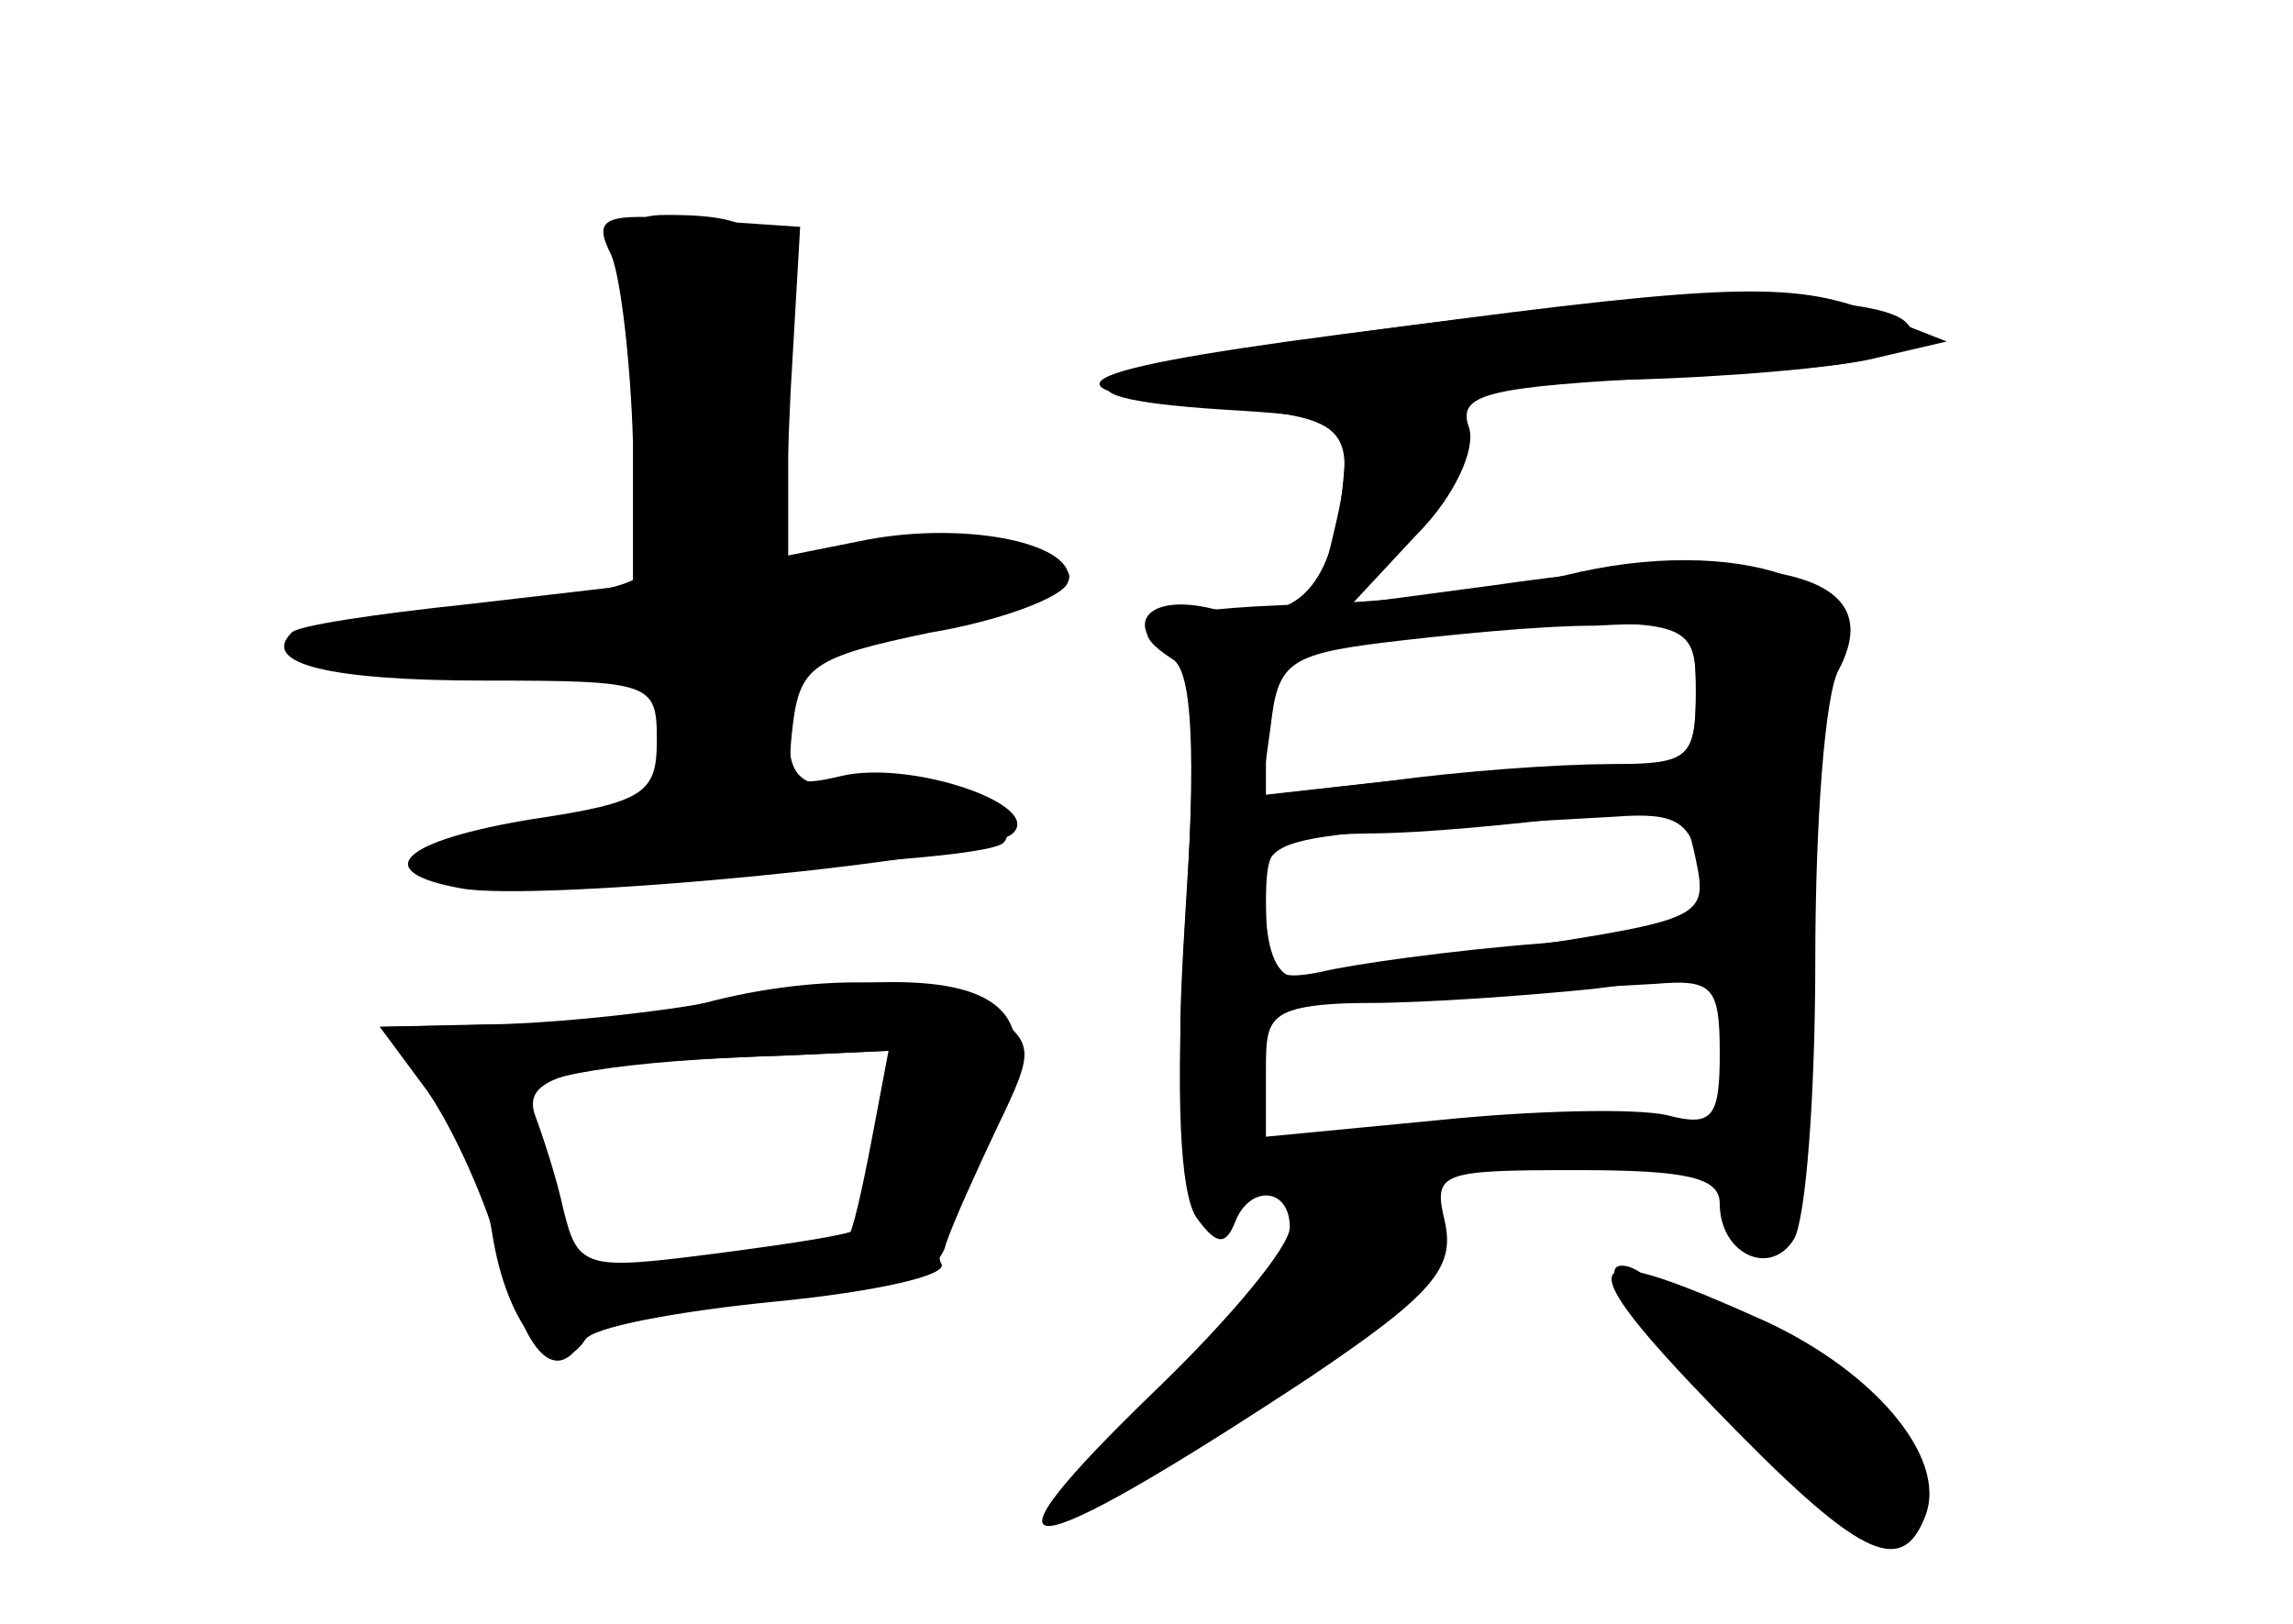
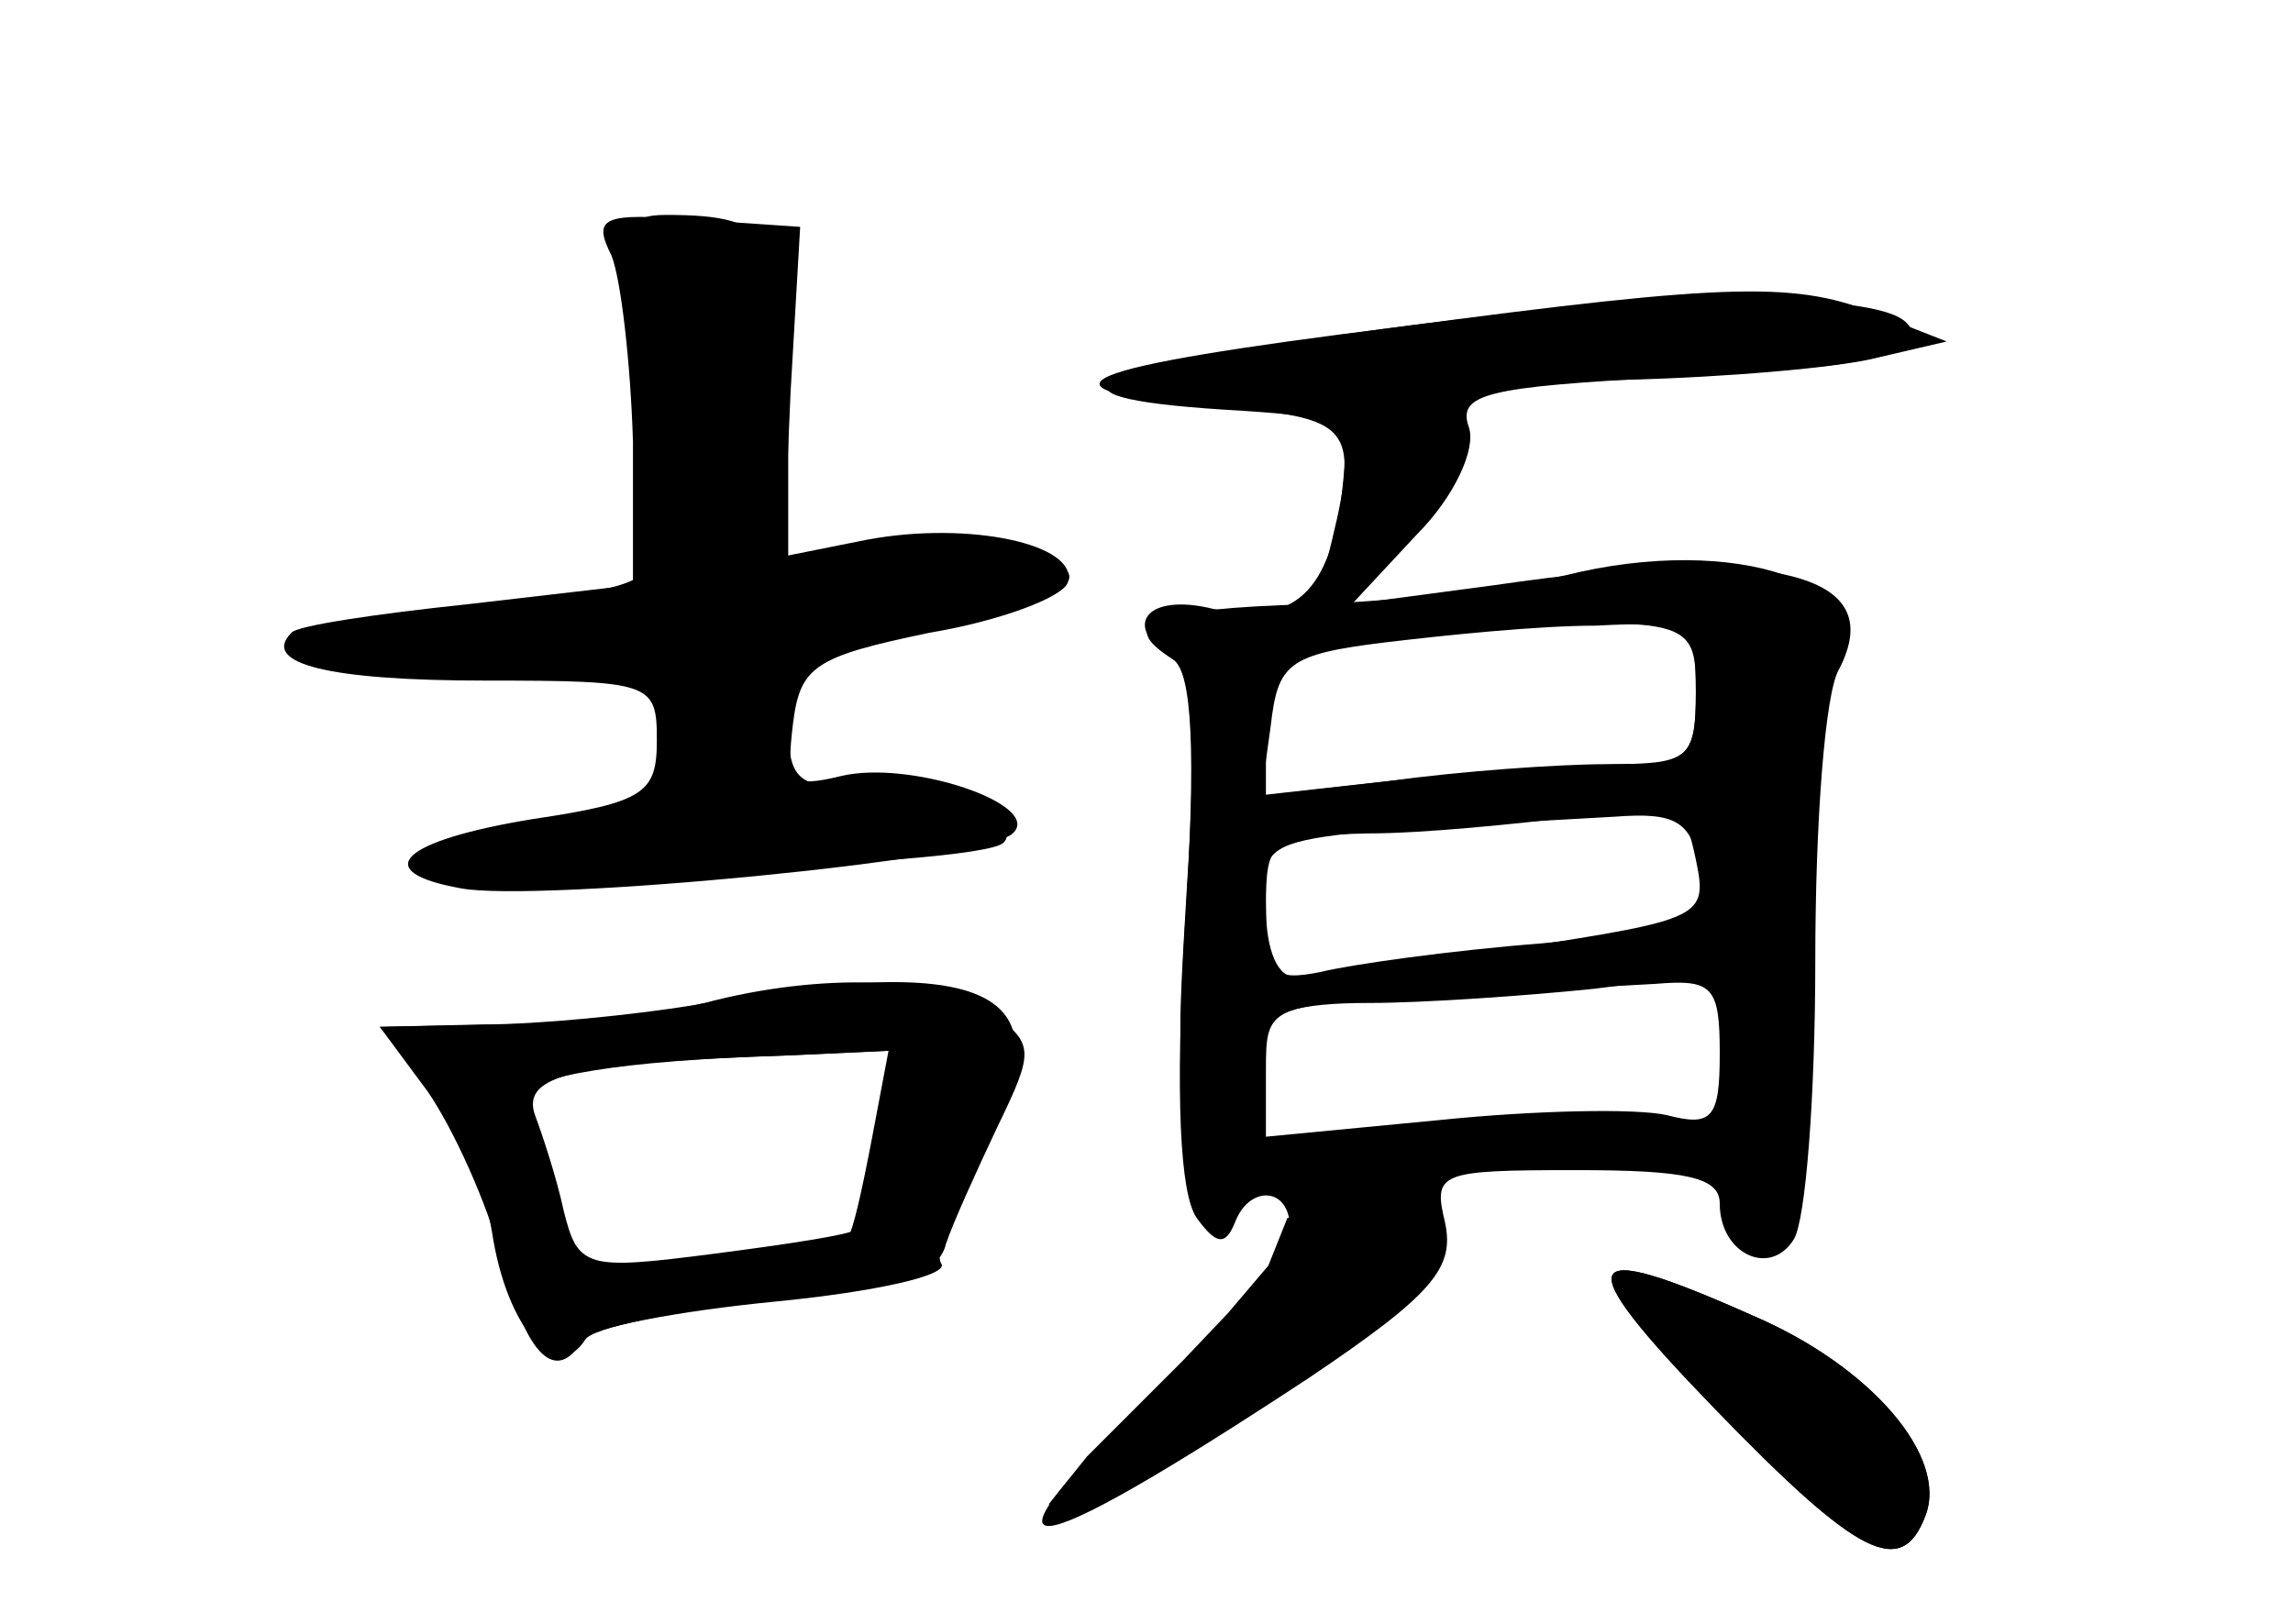
<svg xmlns="http://www.w3.org/2000/svg" version="1.0" width="96pt" height="68pt" viewBox="0 0 96 68" preserveAspectRatio="xMidYMid meet">
  <g transform="translate(0,68) scale(0.1,-0.1)" fill="#000000" stroke="none">
    <g id="part-0" class="char-part">
      <path d="M256 573 c4 -10 8 -45 9 -78 l0 -60 -69 -8 c-38 -4 -72 -9 -74 -12 -13 -13 16 -20 81 -20 70 0 72 -1 72 -25 0 -22 -5 -26 -52 -33 -55 -9 -69 -22 -30 -29 32 -6 220 12 231 23 13 12 -43 31 -72 24 -21 -5 -23 -3 -20 22 3 24 9 28 57 38 30 5 56 15 58 21 5 16 -41 26 -84 18 l-35 -7 3 69 4 69 -44 3 c-39 3 -43 1 -35 -15z" />
      <path d="M570 541 c-123 -17 -139 -28 -50 -33 44 -3 45 -4 42 -33 -5 -43 -20 -57 -54 -50 -28 7 -39 -7 -17 -21 8 -5 10 -38 5 -113 -4 -70 -2 -111 5 -121 8 -11 12 -12 16 -2 6 16 23 15 23 -2 0 -8 -25 -38 -55 -67 -82 -79 -60 -77 63 4 52 35 61 46 57 65 -5 21 -3 22 55 22 46 0 60 -3 60 -14 0 -21 21 -31 31 -15 5 8 9 60 9 117 0 57 4 112 10 122 21 40 -28 52 -144 35 l-60 -8 27 29 c16 16 25 36 22 45 -5 14 7 17 84 21 84 4 112 10 99 23 -14 14 -114 12 -228 -4z m140 -151 c0 -28 -3 -30 -37 -30 -21 0 -62 -3 -91 -7 l-54 -6 4 29 c3 26 7 30 48 35 25 3 64 7 88 7 40 2 42 1 42 -28z m2 -74 c5 -23 2 -24 -66 -31 -39 -3 -81 -9 -93 -12 -20 -4 -23 -1 -23 25 0 34 -13 31 146 40 26 2 32 -2 36 -22z m8 -77 c0 -27 -3 -31 -22 -26 -13 3 -56 2 -95 -2 l-73 -7 0 28 c0 27 1 27 68 31 37 2 79 4 95 5 24 2 27 -1 27 -29z" />
      <path d="M295 260 c-16 -4 -54 -8 -83 -9 l-53 -1 20 -21 c11 -12 23 -41 27 -65 6 -40 27 -64 39 -45 3 5 37 12 76 16 53 5 72 11 75 24 3 9 13 31 22 50 15 31 15 34 -3 47 -20 15 -71 17 -120 4z m70 -57 c-4 -21 -8 -39 -10 -41 -2 -2 -27 -6 -58 -9 -54 -5 -54 -5 -66 27 -6 18 -11 37 -11 41 0 8 40 15 109 17 l43 2 -7 -37z" />
      <path d="M718 90 c60 -62 78 -71 88 -45 10 25 -23 63 -72 84 -74 33 -78 25 -16 -39z" />
    </g>
    <g id="part-1" class="char-part">
      <path d="M267 543 c4 -27 7 -61 8 -78 0 -30 0 -30 -72 -39 -40 -5 -73 -13 -73 -17 0 -5 34 -9 75 -9 l75 0 0 -29 c0 -31 -18 -41 -72 -41 -16 0 -28 -5 -28 -10 0 -10 229 -3 240 7 9 8 -26 23 -57 23 -30 0 -33 3 -33 29 0 28 3 30 48 37 26 3 54 10 62 15 24 12 -11 22 -65 17 l-45 -3 0 66 c0 70 -6 79 -51 79 -17 0 -18 -5 -12 -47z" />
    </g>
    <g id="part-2" class="char-part">
      <path d="M290 259 c-25 -4 -64 -8 -88 -8 l-43 -1 20 -27 c11 -16 25 -47 31 -70 10 -41 23 -53 34 -34 3 5 40 12 81 16 41 4 73 11 69 16 -3 5 5 27 17 49 37 65 4 82 -121 59z m77 -55 c-3 -20 -7 -38 -9 -39 -2 -2 -28 -6 -59 -10 -54 -7 -57 -6 -63 18 -3 14 -9 32 -12 40 -6 17 17 22 105 25 l44 2 -6 -36z" />
    </g>
    <g id="part-3" class="char-part">
      <path d="M585 543 c-137 -17 -157 -26 -80 -33 64 -5 65 -7 50 -67 l-6 -28 35 34 c25 24 34 41 30 53 -5 16 2 18 68 19 40 1 87 5 103 9 l30 7 -28 11 c-34 14 -60 14 -202 -5z" />
    </g>
    <g id="part-4" class="char-part">
      <path d="M655 439 c-22 -5 -70 -11 -107 -12 -66 -2 -81 -8 -57 -23 8 -5 10 -34 6 -94 -5 -83 -5 -87 14 -83 10 3 19 12 19 19 0 10 13 14 43 14 23 0 66 3 95 6 44 6 52 4 52 -10 0 -9 8 -16 20 -16 18 0 20 7 20 71 0 39 4 79 10 89 19 35 -43 57 -115 39z m55 -49 c0 -26 -3 -30 -29 -30 -15 0 -56 -3 -90 -6 l-61 -7 0 31 c0 30 2 31 48 35 131 10 132 10 132 -23z m-75 -107 c-44 -6 -86 -12 -92 -12 -8 -1 -13 11 -13 29 0 29 2 30 43 31 23 0 62 4 87 7 42 7 45 6 50 -18 5 -24 3 -25 -75 -37z" />
    </g>
    <g id="part-5" class="char-part">
-       <path d="M543 162 c-3 -9 -15 -27 -25 -38 -15 -16 -16 -24 -7 -29 8 -6 10 -4 4 5 -6 10 -4 12 8 7 18 -7 87 46 76 57 -15 16 -50 14 -56 -2z m28 -19 c-12 -8 -25 -12 -28 -9 -4 3 -1 6 6 6 7 0 10 4 7 8 -2 4 5 9 16 9 21 2 21 2 -1 -14z" />
-       <path d="M682 136 c7 -8 15 -12 17 -11 5 6 -10 25 -20 25 -5 0 -4 -6 3 -14z" />
-       <path d="M712 113 c2 -10 10 -17 16 -15 7 1 11 -4 10 -10 -2 -7 4 -12 12 -10 8 2 12 0 8 -4 -10 -10 11 -34 29 -34 15 0 14 29 -2 45 -13 13 -63 45 -70 45 -4 0 -5 -8 -3 -17z" />
-       <path d="M475 79 c-11 -17 1 -21 15 -4 8 9 8 15 2 15 -6 0 -14 -5 -17 -11z" />
+       <path d="M439 50 L455 70 L475 90 L495 110 L514 130 L531 150 L539 170 L604 170 L605 160 L602 150 L595 140 L584 130 L571 120 L557 110 L542 100 L527 90 L511 80 L495 70 L479 60 L461 50 Z" />
+       <path d="M718 90 c60 -62 78 -71 88 -45 10 25 -23 63 -72 84 -74 33 -78 25 -16 -39z" />
    </g>
  </g>
</svg>
